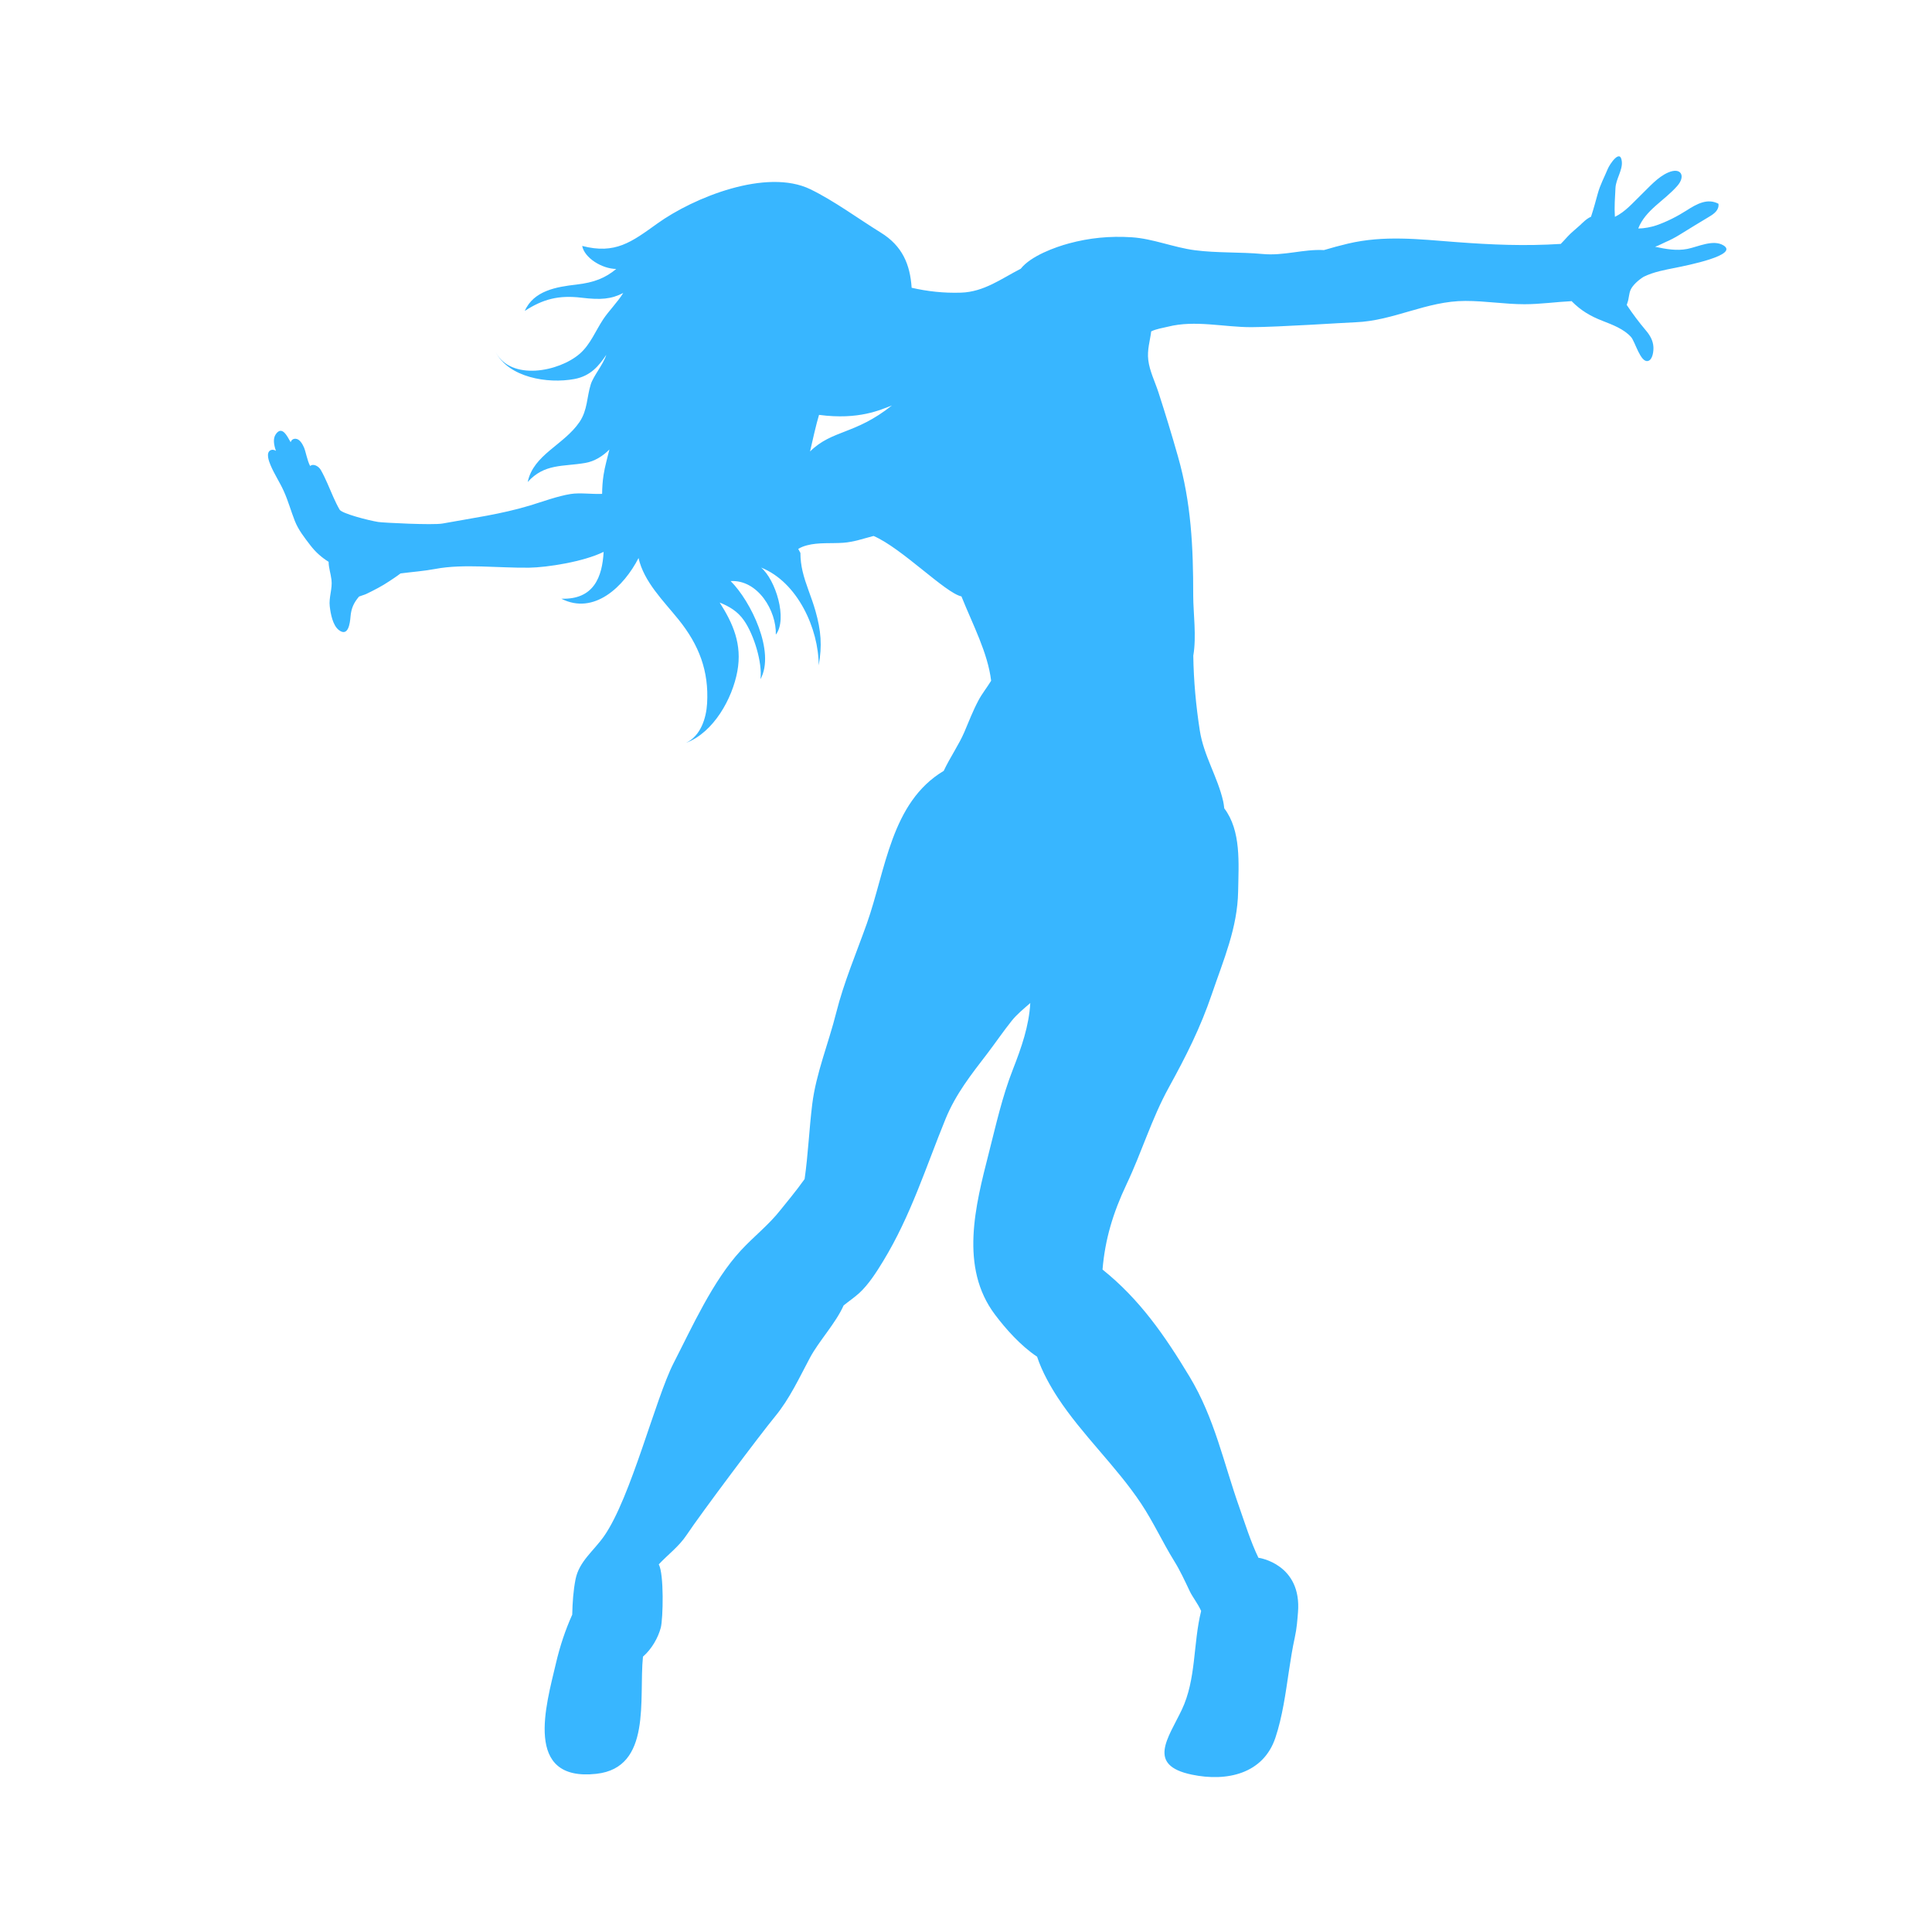
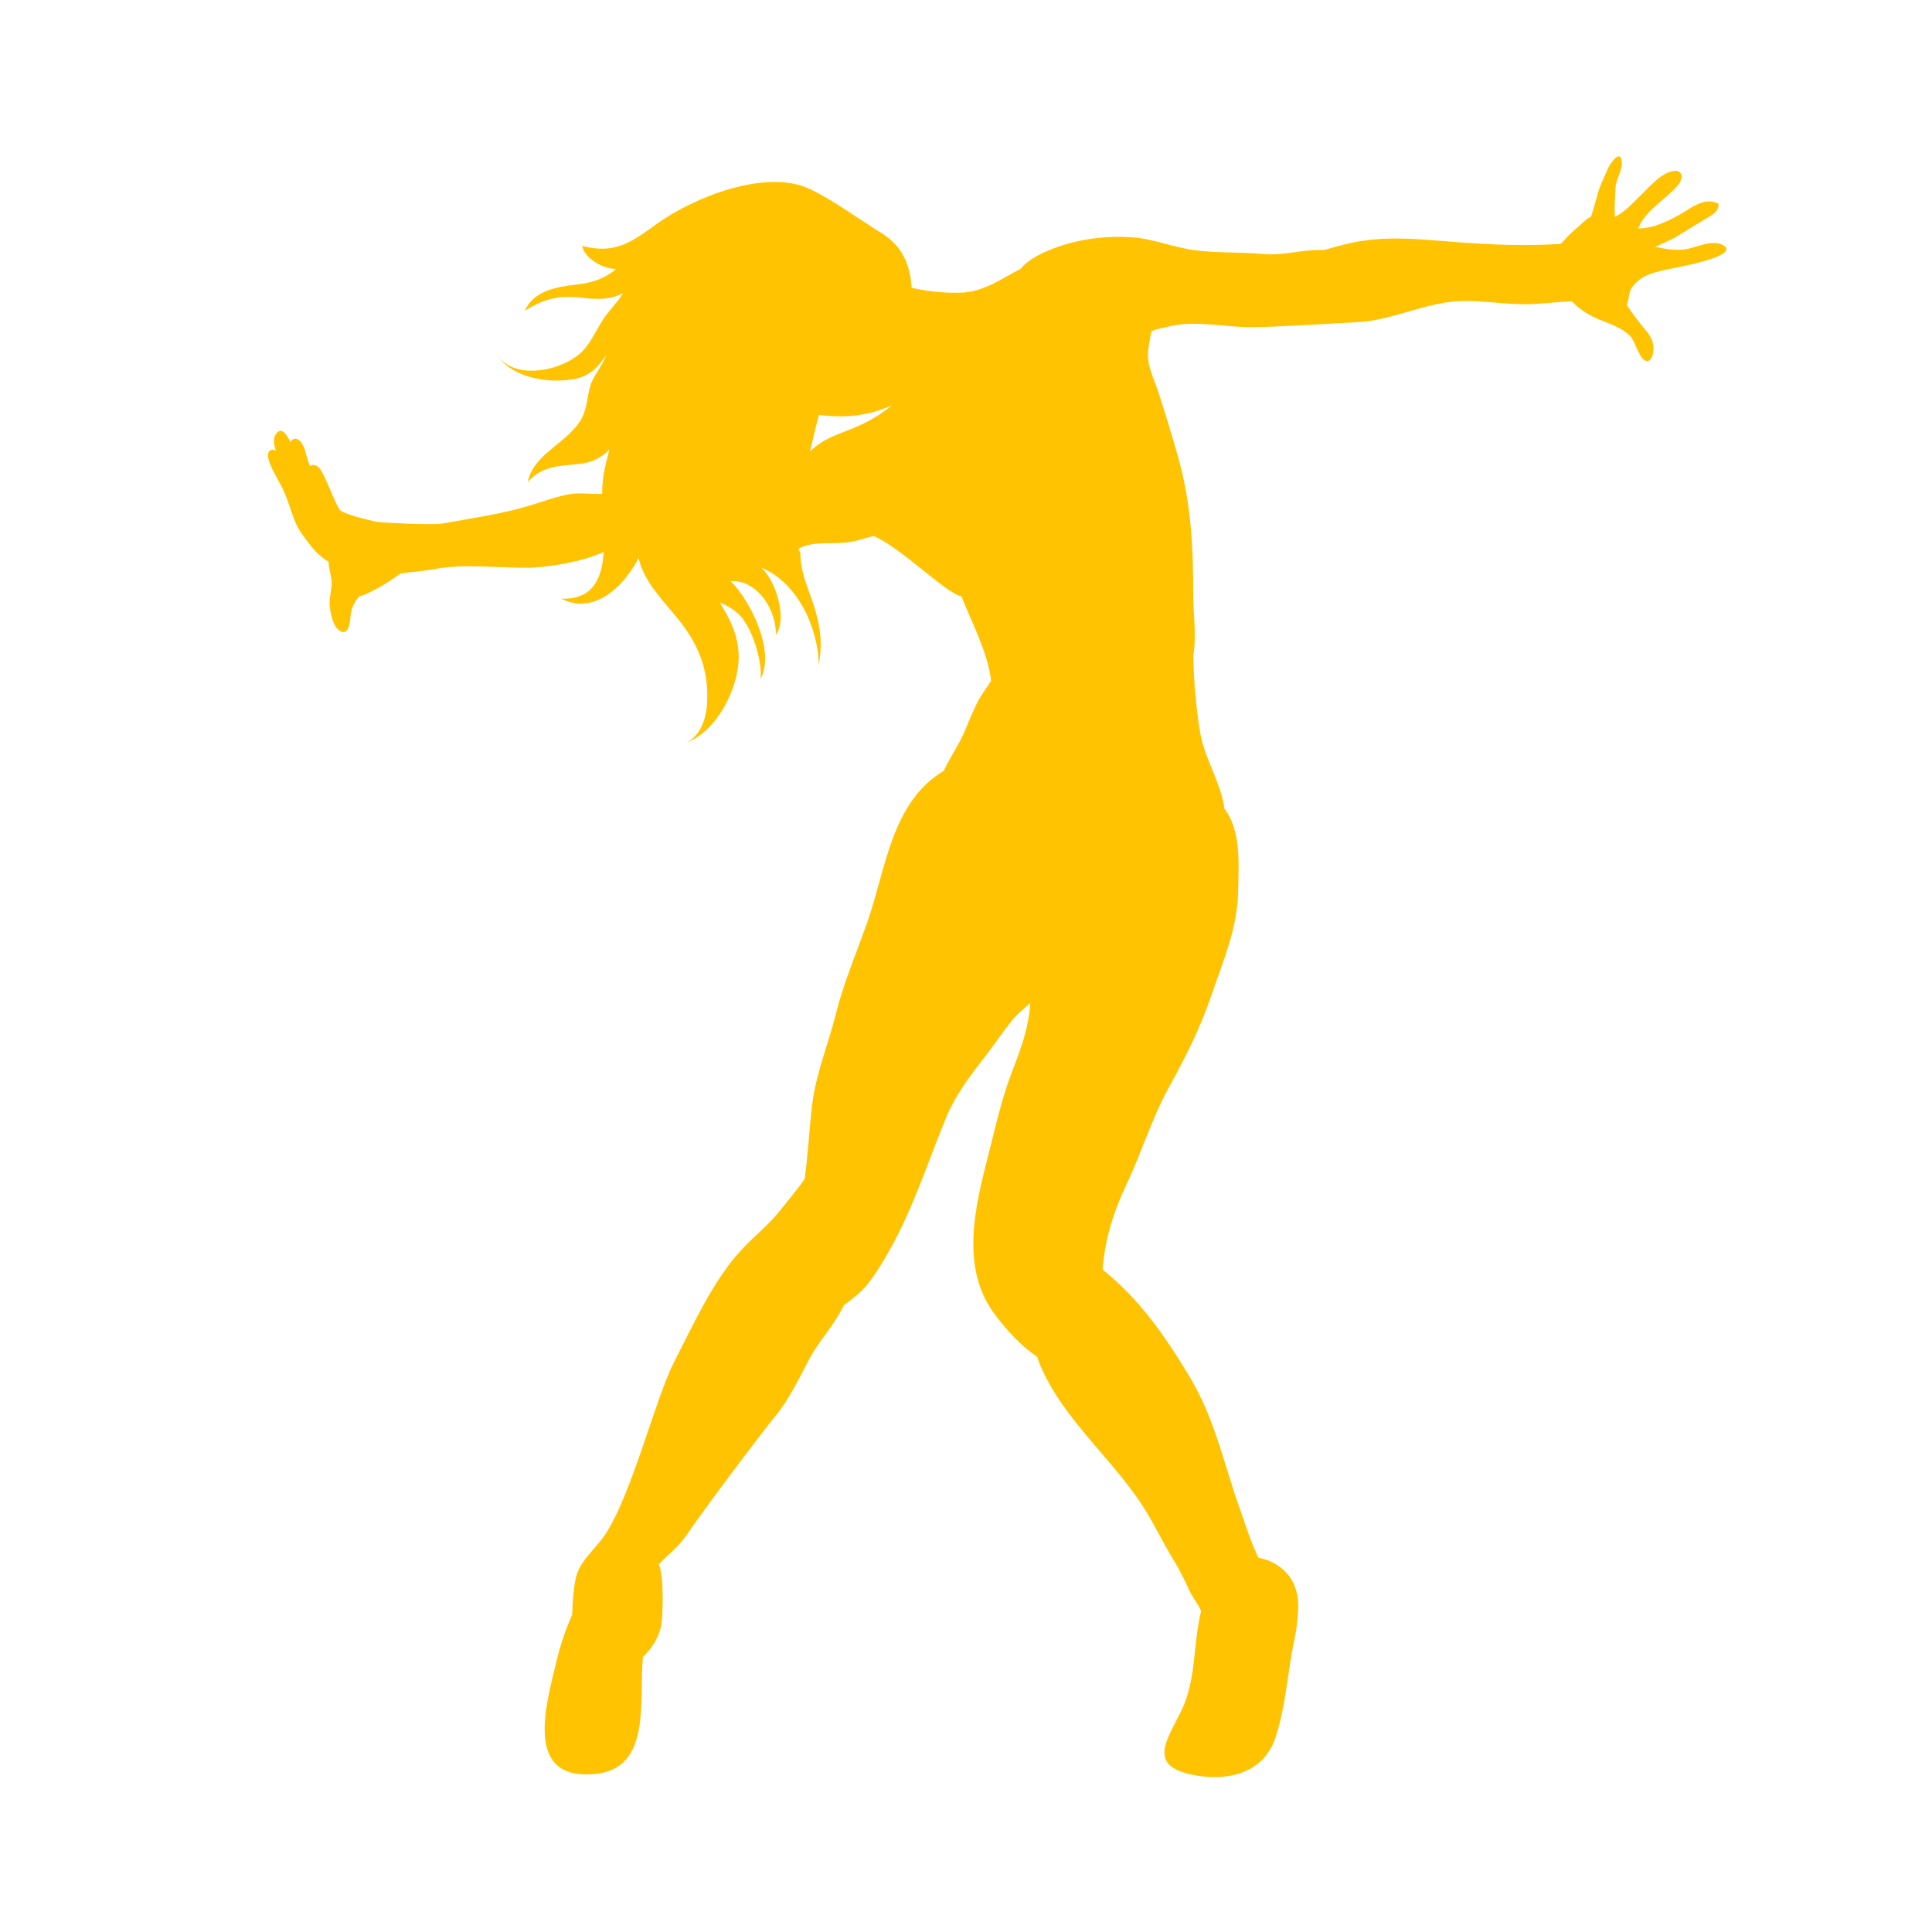
<svg xmlns="http://www.w3.org/2000/svg" width="300" viewBox="0 0 224.88 225" height="300" preserveAspectRatio="xMidYMid meet">
-   <path fill="#38b6ff" d="M 31.453 54.184 C 31.887 55.219 32.52 56.156 32.98 57.176 C 33.5 58.316 33.816 59.5 34.273 60.66 C 34.691 61.723 35.402 62.617 36.094 63.52 C 36.695 64.301 37.391 64.918 38.211 65.43 C 38.215 66.125 38.441 66.719 38.543 67.516 C 38.676 68.559 38.215 69.574 38.344 70.629 C 38.445 71.469 38.684 72.824 39.406 73.379 C 40.508 74.219 40.699 72.547 40.758 71.836 C 40.84 70.812 41.164 70.172 41.754 69.473 C 42.055 69.355 42.387 69.273 42.613 69.164 C 43.523 68.723 44.453 68.246 45.285 67.684 C 45.551 67.508 46.094 67.16 46.586 66.781 C 47.945 66.602 49.32 66.508 50.66 66.254 C 53.918 65.637 58.012 66.16 61.559 66.113 C 63.648 66.082 67.91 65.422 70.238 64.27 C 70.082 67.172 69.109 69.855 65.309 69.723 C 69.121 71.672 72.602 68.312 74.305 64.988 C 74.926 67.758 77.203 69.969 78.965 72.156 C 81.348 75.113 82.508 78.141 82.289 81.918 C 82.191 83.617 81.555 85.688 79.84 86.512 C 83.066 85.293 85.234 81.34 85.812 78.172 C 86.391 75.043 85.301 72.586 83.754 70.172 C 84.836 70.613 85.844 71.172 86.605 72.285 C 87.738 73.926 88.742 77.156 88.504 79.098 C 90.254 75.91 87.387 70.016 85.031 67.672 C 88.199 67.492 90.379 71.129 90.293 73.91 C 91.691 72.082 90.254 67.488 88.574 66.098 C 92.832 67.785 95.285 73.242 95.285 77.488 C 95.699 75.219 95.559 73.434 94.91 71.156 C 94.438 69.48 93.762 68.074 93.402 66.504 C 93.25 65.84 93.156 65.148 93.156 64.395 L 92.902 63.926 C 93.215 63.734 93.559 63.602 93.922 63.508 C 95.238 63.152 96.812 63.309 98.152 63.211 C 99.379 63.121 100.508 62.719 101.676 62.418 C 104.957 63.824 110.047 69.07 111.91 69.457 C 113.215 72.719 114.977 76.016 115.367 79.277 C 114.902 80.051 114.309 80.777 113.895 81.559 C 113.254 82.762 112.773 84.016 112.242 85.266 C 111.617 86.727 110.574 88.215 109.844 89.777 C 103.699 93.449 103.105 101.328 100.887 107.57 C 99.652 111.039 98.223 114.375 97.32 117.957 C 96.445 121.457 94.977 125.008 94.535 128.574 C 94.172 131.508 94.059 134.422 93.645 137.312 C 92.625 138.754 91.355 140.254 90.848 140.898 C 89.473 142.652 87.758 143.969 86.23 145.617 C 82.961 149.148 80.547 154.539 78.387 158.746 C 76.273 162.867 73.418 174.41 70.293 178.891 C 69.086 180.621 67.387 181.828 66.969 183.914 C 66.707 185.234 66.613 186.633 66.582 188.043 C 65.77 189.852 65.152 191.703 64.68 193.727 C 63.543 198.57 60.867 207.52 69.395 206.578 C 75.883 205.859 74.32 197.852 74.82 192.934 C 75.852 192.035 76.59 190.715 76.895 189.555 C 77.164 188.512 77.285 183.328 76.66 182.184 C 77.75 181.023 79.008 180.113 79.91 178.754 C 81.605 176.215 88.441 167.105 90.199 164.969 C 91.922 162.875 93.031 160.434 94.273 158.113 C 95.328 156.148 97.254 154.125 98.188 152.031 C 98.781 151.551 99.418 151.121 100 150.598 C 101.105 149.586 102.027 148.129 102.805 146.852 C 106.016 141.57 107.754 135.957 110.055 130.316 C 111.246 127.406 113.039 125.148 114.93 122.684 C 115.879 121.438 116.766 120.133 117.734 118.918 C 118.375 118.109 119.172 117.477 119.926 116.812 C 119.777 119.484 118.906 121.973 117.906 124.531 C 116.645 127.75 115.941 130.98 115.09 134.309 C 113.539 140.398 111.656 147.598 115.828 153.117 C 117.051 154.742 118.789 156.715 120.719 158 C 121.293 159.754 122.309 161.52 123.133 162.777 C 125.98 167.121 129.953 170.773 132.836 175.109 C 134.246 177.227 135.328 179.602 136.672 181.773 C 137.379 182.906 137.941 184.137 138.504 185.324 C 138.82 185.988 139.469 186.797 139.824 187.613 C 138.871 191.445 139.273 195.551 137.562 199.137 C 135.984 202.441 133.457 205.574 138.734 206.672 C 142.832 207.531 147.078 206.574 148.477 202.363 C 148.887 201.133 149.18 199.848 149.422 198.543 C 149.906 195.93 150.176 193.227 150.734 190.688 C 150.969 189.613 151.031 188.652 151.102 187.789 C 151.566 182.168 146.598 181.418 146.496 181.418 C 145.586 179.547 144.848 177.168 144.312 175.656 C 142.426 170.348 141.41 165.184 138.461 160.301 C 135.594 155.547 132.66 151.305 128.34 147.852 C 128.629 144.352 129.555 141.258 131.141 137.91 C 132.906 134.195 134.059 130.281 136.051 126.664 C 138.07 122.992 139.727 119.73 141.082 115.742 C 142.434 111.77 144.059 108.059 144.133 103.809 C 144.188 100.523 144.5 96.754 142.516 94.137 C 142.48 93.801 142.434 93.523 142.398 93.348 C 141.762 90.504 140.125 88.023 139.668 85.074 C 139.227 82.23 138.953 79.316 138.91 76.363 C 139.301 74.133 138.902 71.336 138.902 69.379 C 138.906 63.68 138.664 58.562 137.125 53.16 C 136.402 50.613 135.668 48.211 134.852 45.691 C 134.453 44.461 133.816 43.195 133.668 41.93 C 133.52 40.746 133.875 39.688 134.008 38.594 C 134.613 38.297 135.324 38.203 135.938 38.051 C 139.125 37.242 142.453 38.109 145.688 38.102 C 148.828 38.09 156.508 37.578 157.793 37.531 C 162.246 37.367 166.082 35.043 170.594 35.047 C 173 35.047 175.152 35.43 177.484 35.43 C 179.309 35.43 181.219 35.156 183.004 35.07 L 183.008 35.113 C 184.07 36.176 185.16 36.82 186.57 37.367 C 187.711 37.812 189.062 38.316 189.891 39.25 C 190.367 39.781 190.984 42.254 191.859 42.039 C 192.43 41.902 192.523 40.848 192.496 40.41 C 192.457 39.652 192.086 39.031 191.605 38.465 C 190.797 37.508 190.082 36.555 189.391 35.516 C 189.414 35.43 189.438 35.352 189.461 35.285 C 189.656 34.781 189.629 34.219 189.844 33.742 C 190.09 33.207 190.758 32.602 191.371 32.227 C 192.574 31.648 193.789 31.441 195.109 31.176 C 196.402 30.914 202.527 29.703 200.641 28.57 C 199.445 27.852 197.68 28.746 196.457 28.988 C 195.191 29.238 193.934 29.004 192.691 28.738 C 193.105 28.598 193.559 28.344 193.895 28.199 C 194.48 27.949 195.004 27.672 195.539 27.344 C 196.707 26.629 197.844 25.914 199.035 25.211 C 199.598 24.875 200.16 24.441 200.07 23.73 C 198.789 23.051 197.539 23.75 196.359 24.508 C 195.305 25.184 194.023 25.84 192.832 26.246 C 192.277 26.434 191.398 26.625 190.73 26.602 C 191.59 24.43 193.762 23.391 195.289 21.637 C 196.27 20.512 195.727 19.438 194.223 20.086 C 192.992 20.613 191.992 21.801 191.047 22.707 C 190.039 23.68 189.242 24.645 188.02 25.25 L 188.008 25.223 C 187.934 24.113 188.02 22.988 188.078 21.879 C 188.133 20.852 188.926 19.801 188.816 18.805 C 188.648 17.25 187.395 19.145 187.184 19.66 C 186.797 20.598 186.297 21.523 186.027 22.504 C 185.77 23.434 185.531 24.336 185.227 25.246 C 184.723 25.449 184.273 25.926 183.906 26.266 C 183.43 26.707 182.922 27.086 182.484 27.57 C 182.223 27.859 181.965 28.141 181.703 28.406 C 177.523 28.672 173.648 28.504 169.504 28.191 C 165.164 27.859 161.125 27.379 156.91 28.375 C 155.996 28.59 155.059 28.848 154.125 29.125 C 151.727 28.996 149.457 29.82 146.957 29.578 C 144.375 29.34 141.664 29.477 139.09 29.141 C 136.621 28.82 134.195 27.789 131.742 27.633 C 129.176 27.465 126.793 27.707 124.414 28.352 C 122.855 28.773 119.996 29.797 118.816 31.297 C 116.578 32.441 114.543 33.996 111.863 34.082 C 109.836 34.148 107.953 33.934 106.109 33.512 C 105.934 30.805 105.031 28.637 102.512 27.086 C 99.871 25.453 97.098 23.395 94.32 22.043 C 89.211 19.562 80.738 22.988 76.5 26.027 C 73.492 28.184 71.602 29.645 67.742 28.641 C 68 30.027 70.027 31.301 71.707 31.324 C 70.441 32.371 69.164 32.898 67.07 33.141 C 64.762 33.406 62.094 33.84 61.055 36.211 C 63.188 34.824 65.016 34.352 67.672 34.672 C 69.902 34.941 71.129 34.84 72.523 34.121 C 71.871 35.18 70.816 36.234 70.195 37.176 C 69.312 38.5 68.699 40.113 67.473 41.184 C 65.031 43.312 59.449 44.383 57.668 41.016 C 59.199 43.949 63.684 44.727 66.832 44.141 C 68.73 43.789 69.684 42.605 70.547 41.328 C 70.172 42.484 69.059 43.762 68.742 44.758 C 68.273 46.238 68.375 47.754 67.426 49.152 C 65.598 51.832 62.055 52.941 61.398 56.133 C 63.363 53.953 65.508 54.367 68.125 53.91 C 69.156 53.73 70.141 53.133 70.91 52.348 C 70.68 53.324 70.387 54.289 70.23 55.316 C 70.117 56.043 70.07 56.777 70.062 57.516 C 68.867 57.57 67.492 57.359 66.398 57.531 C 64.891 57.766 63.098 58.434 61.656 58.871 C 58.289 59.887 54.984 60.328 51.48 60.969 C 50.355 61.172 44.566 60.879 43.988 60.789 C 42.871 60.613 39.762 59.809 39.492 59.355 C 39.219 58.887 39 58.414 38.773 57.918 C 38.305 56.875 37.879 55.746 37.309 54.746 C 37.055 54.293 36.43 53.945 36.059 54.273 C 35.715 53.629 35.551 52.586 35.34 52.105 C 35.172 51.727 34.852 51.121 34.363 51.098 C 34.059 51.082 33.879 51.258 33.785 51.492 C 33.352 50.723 32.777 49.559 32.066 50.559 C 31.703 51.066 31.832 51.824 32.078 52.508 C 31.887 52.383 31.668 52.332 31.465 52.426 C 30.859 52.707 31.273 53.758 31.453 54.184 Z M 94.277 52.578 C 94.52 51.504 95.004 49.352 95.324 48.316 C 99.984 48.938 102.516 47.707 103.812 47.219 C 99.52 50.641 96.879 50.023 94.277 52.578 Z M 94.277 52.578 " fill-opacity="1" fill-rule="nonzero" />
+   <path fill="#ffc301" d="M 31.453 54.184 C 31.887 55.219 32.52 56.156 32.98 57.176 C 33.5 58.316 33.816 59.5 34.273 60.66 C 34.691 61.723 35.402 62.617 36.094 63.52 C 36.695 64.301 37.391 64.918 38.211 65.43 C 38.215 66.125 38.441 66.719 38.543 67.516 C 38.676 68.559 38.215 69.574 38.344 70.629 C 38.445 71.469 38.684 72.824 39.406 73.379 C 40.508 74.219 40.699 72.547 40.758 71.836 C 40.84 70.812 41.164 70.172 41.754 69.473 C 42.055 69.355 42.387 69.273 42.613 69.164 C 43.523 68.723 44.453 68.246 45.285 67.684 C 45.551 67.508 46.094 67.16 46.586 66.781 C 47.945 66.602 49.32 66.508 50.66 66.254 C 53.918 65.637 58.012 66.16 61.559 66.113 C 63.648 66.082 67.91 65.422 70.238 64.27 C 70.082 67.172 69.109 69.855 65.309 69.723 C 69.121 71.672 72.602 68.312 74.305 64.988 C 74.926 67.758 77.203 69.969 78.965 72.156 C 81.348 75.113 82.508 78.141 82.289 81.918 C 82.191 83.617 81.555 85.688 79.84 86.512 C 83.066 85.293 85.234 81.34 85.812 78.172 C 86.391 75.043 85.301 72.586 83.754 70.172 C 84.836 70.613 85.844 71.172 86.605 72.285 C 87.738 73.926 88.742 77.156 88.504 79.098 C 90.254 75.91 87.387 70.016 85.031 67.672 C 88.199 67.492 90.379 71.129 90.293 73.91 C 91.691 72.082 90.254 67.488 88.574 66.098 C 92.832 67.785 95.285 73.242 95.285 77.488 C 95.699 75.219 95.559 73.434 94.91 71.156 C 94.438 69.48 93.762 68.074 93.402 66.504 C 93.25 65.84 93.156 65.148 93.156 64.395 L 92.902 63.926 C 93.215 63.734 93.559 63.602 93.922 63.508 C 95.238 63.152 96.812 63.309 98.152 63.211 C 99.379 63.121 100.508 62.719 101.676 62.418 C 104.957 63.824 110.047 69.07 111.91 69.457 C 113.215 72.719 114.977 76.016 115.367 79.277 C 114.902 80.051 114.309 80.777 113.895 81.559 C 113.254 82.762 112.773 84.016 112.242 85.266 C 111.617 86.727 110.574 88.215 109.844 89.777 C 103.699 93.449 103.105 101.328 100.887 107.57 C 99.652 111.039 98.223 114.375 97.32 117.957 C 96.445 121.457 94.977 125.008 94.535 128.574 C 94.172 131.508 94.059 134.422 93.645 137.312 C 92.625 138.754 91.355 140.254 90.848 140.898 C 89.473 142.652 87.758 143.969 86.23 145.617 C 82.961 149.148 80.547 154.539 78.387 158.746 C 76.273 162.867 73.418 174.41 70.293 178.891 C 69.086 180.621 67.387 181.828 66.969 183.914 C 66.707 185.234 66.613 186.633 66.582 188.043 C 65.77 189.852 65.152 191.703 64.68 193.727 C 63.543 198.57 60.867 207.52 69.395 206.578 C 75.883 205.859 74.32 197.852 74.82 192.934 C 75.852 192.035 76.59 190.715 76.895 189.555 C 77.164 188.512 77.285 183.328 76.66 182.184 C 77.75 181.023 79.008 180.113 79.91 178.754 C 81.605 176.215 88.441 167.105 90.199 164.969 C 91.922 162.875 93.031 160.434 94.273 158.113 C 95.328 156.148 97.254 154.125 98.188 152.031 C 98.781 151.551 99.418 151.121 100 150.598 C 101.105 149.586 102.027 148.129 102.805 146.852 C 106.016 141.57 107.754 135.957 110.055 130.316 C 111.246 127.406 113.039 125.148 114.93 122.684 C 115.879 121.438 116.766 120.133 117.734 118.918 C 118.375 118.109 119.172 117.477 119.926 116.812 C 119.777 119.484 118.906 121.973 117.906 124.531 C 116.645 127.75 115.941 130.98 115.09 134.309 C 113.539 140.398 111.656 147.598 115.828 153.117 C 117.051 154.742 118.789 156.715 120.719 158 C 121.293 159.754 122.309 161.52 123.133 162.777 C 125.98 167.121 129.953 170.773 132.836 175.109 C 134.246 177.227 135.328 179.602 136.672 181.773 C 137.379 182.906 137.941 184.137 138.504 185.324 C 138.82 185.988 139.469 186.797 139.824 187.613 C 138.871 191.445 139.273 195.551 137.562 199.137 C 135.984 202.441 133.457 205.574 138.734 206.672 C 142.832 207.531 147.078 206.574 148.477 202.363 C 148.887 201.133 149.18 199.848 149.422 198.543 C 149.906 195.93 150.176 193.227 150.734 190.688 C 150.969 189.613 151.031 188.652 151.102 187.789 C 151.566 182.168 146.598 181.418 146.496 181.418 C 145.586 179.547 144.848 177.168 144.312 175.656 C 142.426 170.348 141.41 165.184 138.461 160.301 C 135.594 155.547 132.66 151.305 128.34 147.852 C 128.629 144.352 129.555 141.258 131.141 137.91 C 132.906 134.195 134.059 130.281 136.051 126.664 C 138.07 122.992 139.727 119.73 141.082 115.742 C 142.434 111.77 144.059 108.059 144.133 103.809 C 144.188 100.523 144.5 96.754 142.516 94.137 C 142.48 93.801 142.434 93.523 142.398 93.348 C 141.762 90.504 140.125 88.023 139.668 85.074 C 139.227 82.23 138.953 79.316 138.91 76.363 C 139.301 74.133 138.902 71.336 138.902 69.379 C 138.906 63.68 138.664 58.562 137.125 53.16 C 136.402 50.613 135.668 48.211 134.852 45.691 C 134.453 44.461 133.816 43.195 133.668 41.93 C 133.52 40.746 133.875 39.688 134.008 38.594 C 134.613 38.297 135.324 38.203 135.938 38.051 C 139.125 37.242 142.453 38.109 145.688 38.102 C 148.828 38.09 156.508 37.578 157.793 37.531 C 162.246 37.367 166.082 35.043 170.594 35.047 C 173 35.047 175.152 35.43 177.484 35.43 C 179.309 35.43 181.219 35.156 183.004 35.07 L 183.008 35.113 C 184.07 36.176 185.16 36.82 186.57 37.367 C 187.711 37.812 189.062 38.316 189.891 39.25 C 190.367 39.781 190.984 42.254 191.859 42.039 C 192.43 41.902 192.523 40.848 192.496 40.41 C 192.457 39.652 192.086 39.031 191.605 38.465 C 190.797 37.508 190.082 36.555 189.391 35.516 C 189.414 35.43 189.438 35.352 189.461 35.285 C 189.656 34.781 189.629 34.219 189.844 33.742 C 190.09 33.207 190.758 32.602 191.371 32.227 C 192.574 31.648 193.789 31.441 195.109 31.176 C 196.402 30.914 202.527 29.703 200.641 28.57 C 199.445 27.852 197.68 28.746 196.457 28.988 C 195.191 29.238 193.934 29.004 192.691 28.738 C 193.105 28.598 193.559 28.344 193.895 28.199 C 194.48 27.949 195.004 27.672 195.539 27.344 C 196.707 26.629 197.844 25.914 199.035 25.211 C 199.598 24.875 200.16 24.441 200.07 23.73 C 198.789 23.051 197.539 23.75 196.359 24.508 C 195.305 25.184 194.023 25.84 192.832 26.246 C 192.277 26.434 191.398 26.625 190.73 26.602 C 191.59 24.43 193.762 23.391 195.289 21.637 C 196.27 20.512 195.727 19.438 194.223 20.086 C 192.992 20.613 191.992 21.801 191.047 22.707 C 190.039 23.68 189.242 24.645 188.02 25.25 L 188.008 25.223 C 187.934 24.113 188.02 22.988 188.078 21.879 C 188.133 20.852 188.926 19.801 188.816 18.805 C 188.648 17.25 187.395 19.145 187.184 19.66 C 186.797 20.598 186.297 21.523 186.027 22.504 C 185.77 23.434 185.531 24.336 185.227 25.246 C 184.723 25.449 184.273 25.926 183.906 26.266 C 183.43 26.707 182.922 27.086 182.484 27.57 C 182.223 27.859 181.965 28.141 181.703 28.406 C 177.523 28.672 173.648 28.504 169.504 28.191 C 165.164 27.859 161.125 27.379 156.91 28.375 C 155.996 28.59 155.059 28.848 154.125 29.125 C 151.727 28.996 149.457 29.82 146.957 29.578 C 144.375 29.34 141.664 29.477 139.09 29.141 C 136.621 28.82 134.195 27.789 131.742 27.633 C 129.176 27.465 126.793 27.707 124.414 28.352 C 122.855 28.773 119.996 29.797 118.816 31.297 C 116.578 32.441 114.543 33.996 111.863 34.082 C 109.836 34.148 107.953 33.934 106.109 33.512 C 105.934 30.805 105.031 28.637 102.512 27.086 C 99.871 25.453 97.098 23.395 94.32 22.043 C 89.211 19.562 80.738 22.988 76.5 26.027 C 73.492 28.184 71.602 29.645 67.742 28.641 C 68 30.027 70.027 31.301 71.707 31.324 C 70.441 32.371 69.164 32.898 67.07 33.141 C 64.762 33.406 62.094 33.84 61.055 36.211 C 63.188 34.824 65.016 34.352 67.672 34.672 C 69.902 34.941 71.129 34.84 72.523 34.121 C 71.871 35.18 70.816 36.234 70.195 37.176 C 69.312 38.5 68.699 40.113 67.473 41.184 C 65.031 43.312 59.449 44.383 57.668 41.016 C 59.199 43.949 63.684 44.727 66.832 44.141 C 68.73 43.789 69.684 42.605 70.547 41.328 C 70.172 42.484 69.059 43.762 68.742 44.758 C 68.273 46.238 68.375 47.754 67.426 49.152 C 65.598 51.832 62.055 52.941 61.398 56.133 C 63.363 53.953 65.508 54.367 68.125 53.91 C 69.156 53.73 70.141 53.133 70.91 52.348 C 70.68 53.324 70.387 54.289 70.23 55.316 C 70.117 56.043 70.07 56.777 70.062 57.516 C 68.867 57.57 67.492 57.359 66.398 57.531 C 64.891 57.766 63.098 58.434 61.656 58.871 C 58.289 59.887 54.984 60.328 51.48 60.969 C 50.355 61.172 44.566 60.879 43.988 60.789 C 42.871 60.613 39.762 59.809 39.492 59.355 C 39.219 58.887 39 58.414 38.773 57.918 C 38.305 56.875 37.879 55.746 37.309 54.746 C 37.055 54.293 36.43 53.945 36.059 54.273 C 35.715 53.629 35.551 52.586 35.34 52.105 C 35.172 51.727 34.852 51.121 34.363 51.098 C 34.059 51.082 33.879 51.258 33.785 51.492 C 33.352 50.723 32.777 49.559 32.066 50.559 C 31.703 51.066 31.832 51.824 32.078 52.508 C 31.887 52.383 31.668 52.332 31.465 52.426 C 30.859 52.707 31.273 53.758 31.453 54.184 Z M 94.277 52.578 C 94.52 51.504 95.004 49.352 95.324 48.316 C 99.984 48.938 102.516 47.707 103.812 47.219 C 99.52 50.641 96.879 50.023 94.277 52.578 Z M 94.277 52.578 " fill-opacity="1" fill-rule="nonzero" />
</svg>
